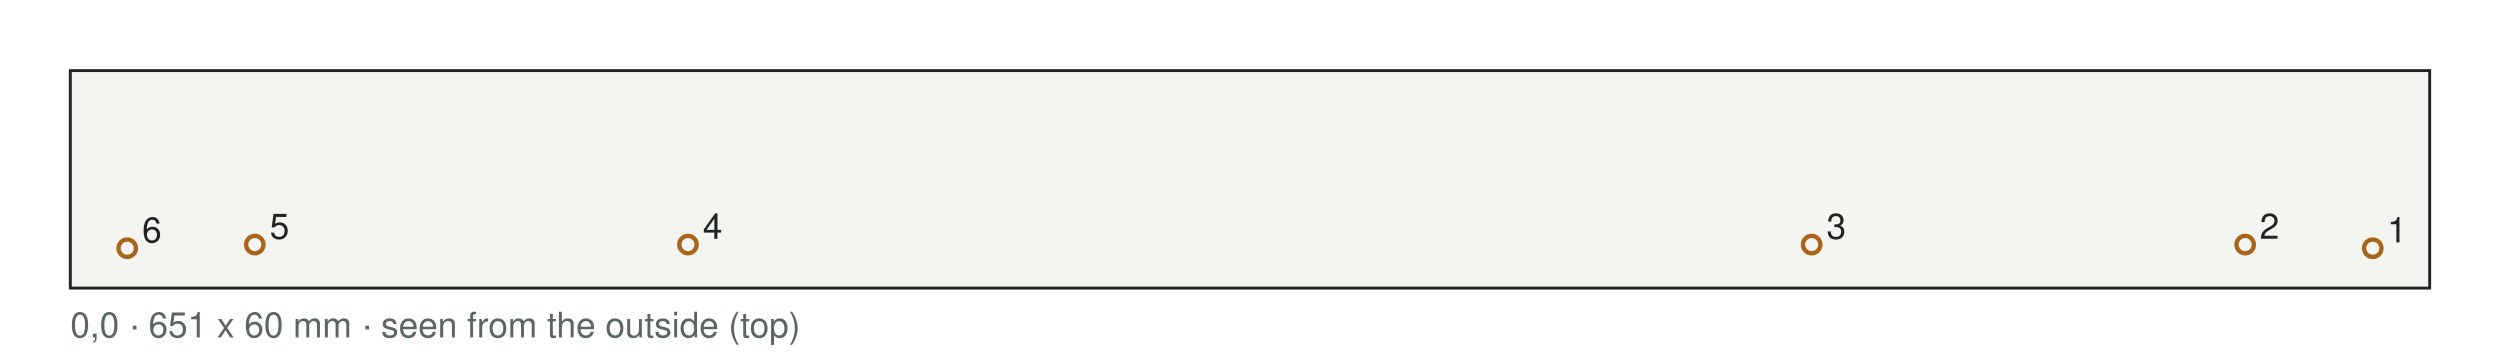
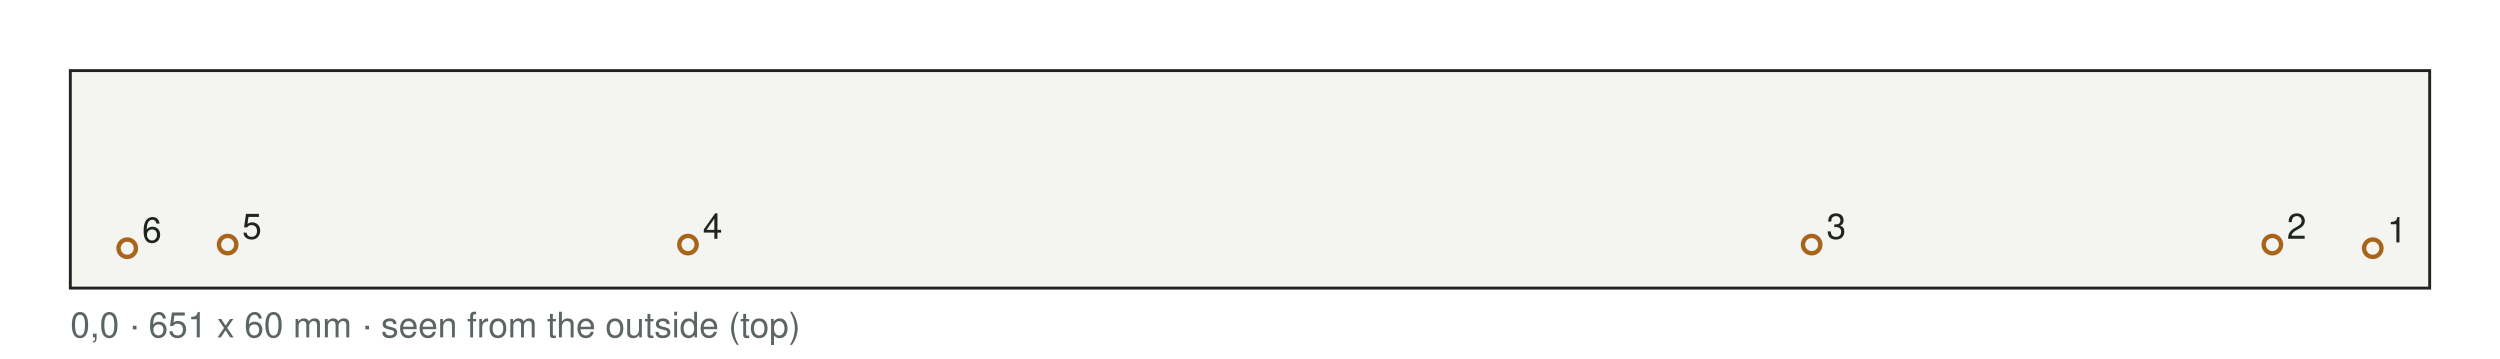
<svg xmlns="http://www.w3.org/2000/svg" viewBox="-19.4 -19.4 689.7 98.8" width="690mm" height="99mm" font-family="Helvetica, Arial, sans-serif">
  <polygon points="650.9,60.0 0.0,60.0 0.0,0.0 650.9,0.0" fill="#f4f4f1" stroke="#222" stroke-width="0.8" />
  <circle cx="635.2" cy="49.0" r="2.4" fill="none" stroke="#a8641a" stroke-width="1.21" />
  <text x="639.2" y="47.4" font-size="9.7" fill="#1d2422">1</text>
-   <circle cx="600.0" cy="48.0" r="2.4" fill="none" stroke="#a8641a" stroke-width="1.21" />
-   <text x="604.0" y="46.4" font-size="9.7" fill="#1d2422">2</text>
+   <circle cx="607.5" cy="48.0" r="2.4" fill="none" stroke="#a8641a" stroke-width="1.21" />
+   <text x="611.5" y="46.4" font-size="9.7" fill="#1d2422">2</text>
  <circle cx="480.4" cy="48.0" r="2.4" fill="none" stroke="#a8641a" stroke-width="1.21" />
  <text x="484.5" y="46.4" font-size="9.7" fill="#1d2422">3</text>
  <circle cx="170.4" cy="48.0" r="2.4" fill="none" stroke="#a8641a" stroke-width="1.21" />
  <text x="174.5" y="46.4" font-size="9.7" fill="#1d2422">4</text>
-   <circle cx="50.9" cy="48.0" r="2.4" fill="none" stroke="#a8641a" stroke-width="1.21" />
-   <text x="55.0" y="46.4" font-size="9.7" fill="#1d2422">5</text>
+   <circle cx="43.4" cy="48.0" r="2.4" fill="none" stroke="#a8641a" stroke-width="1.21" />
+   <text x="47.4" y="46.4" font-size="9.7" fill="#1d2422">5</text>
  <circle cx="15.7" cy="49.0" r="2.4" fill="none" stroke="#a8641a" stroke-width="1.21" />
  <text x="19.8" y="47.4" font-size="9.7" fill="#1d2422">6</text>
  <text x="0" y="73.6" font-size="9.7" fill="#5b6662">0,0 · 651 x 60 mm · seen from the outside (top)</text>
</svg>
